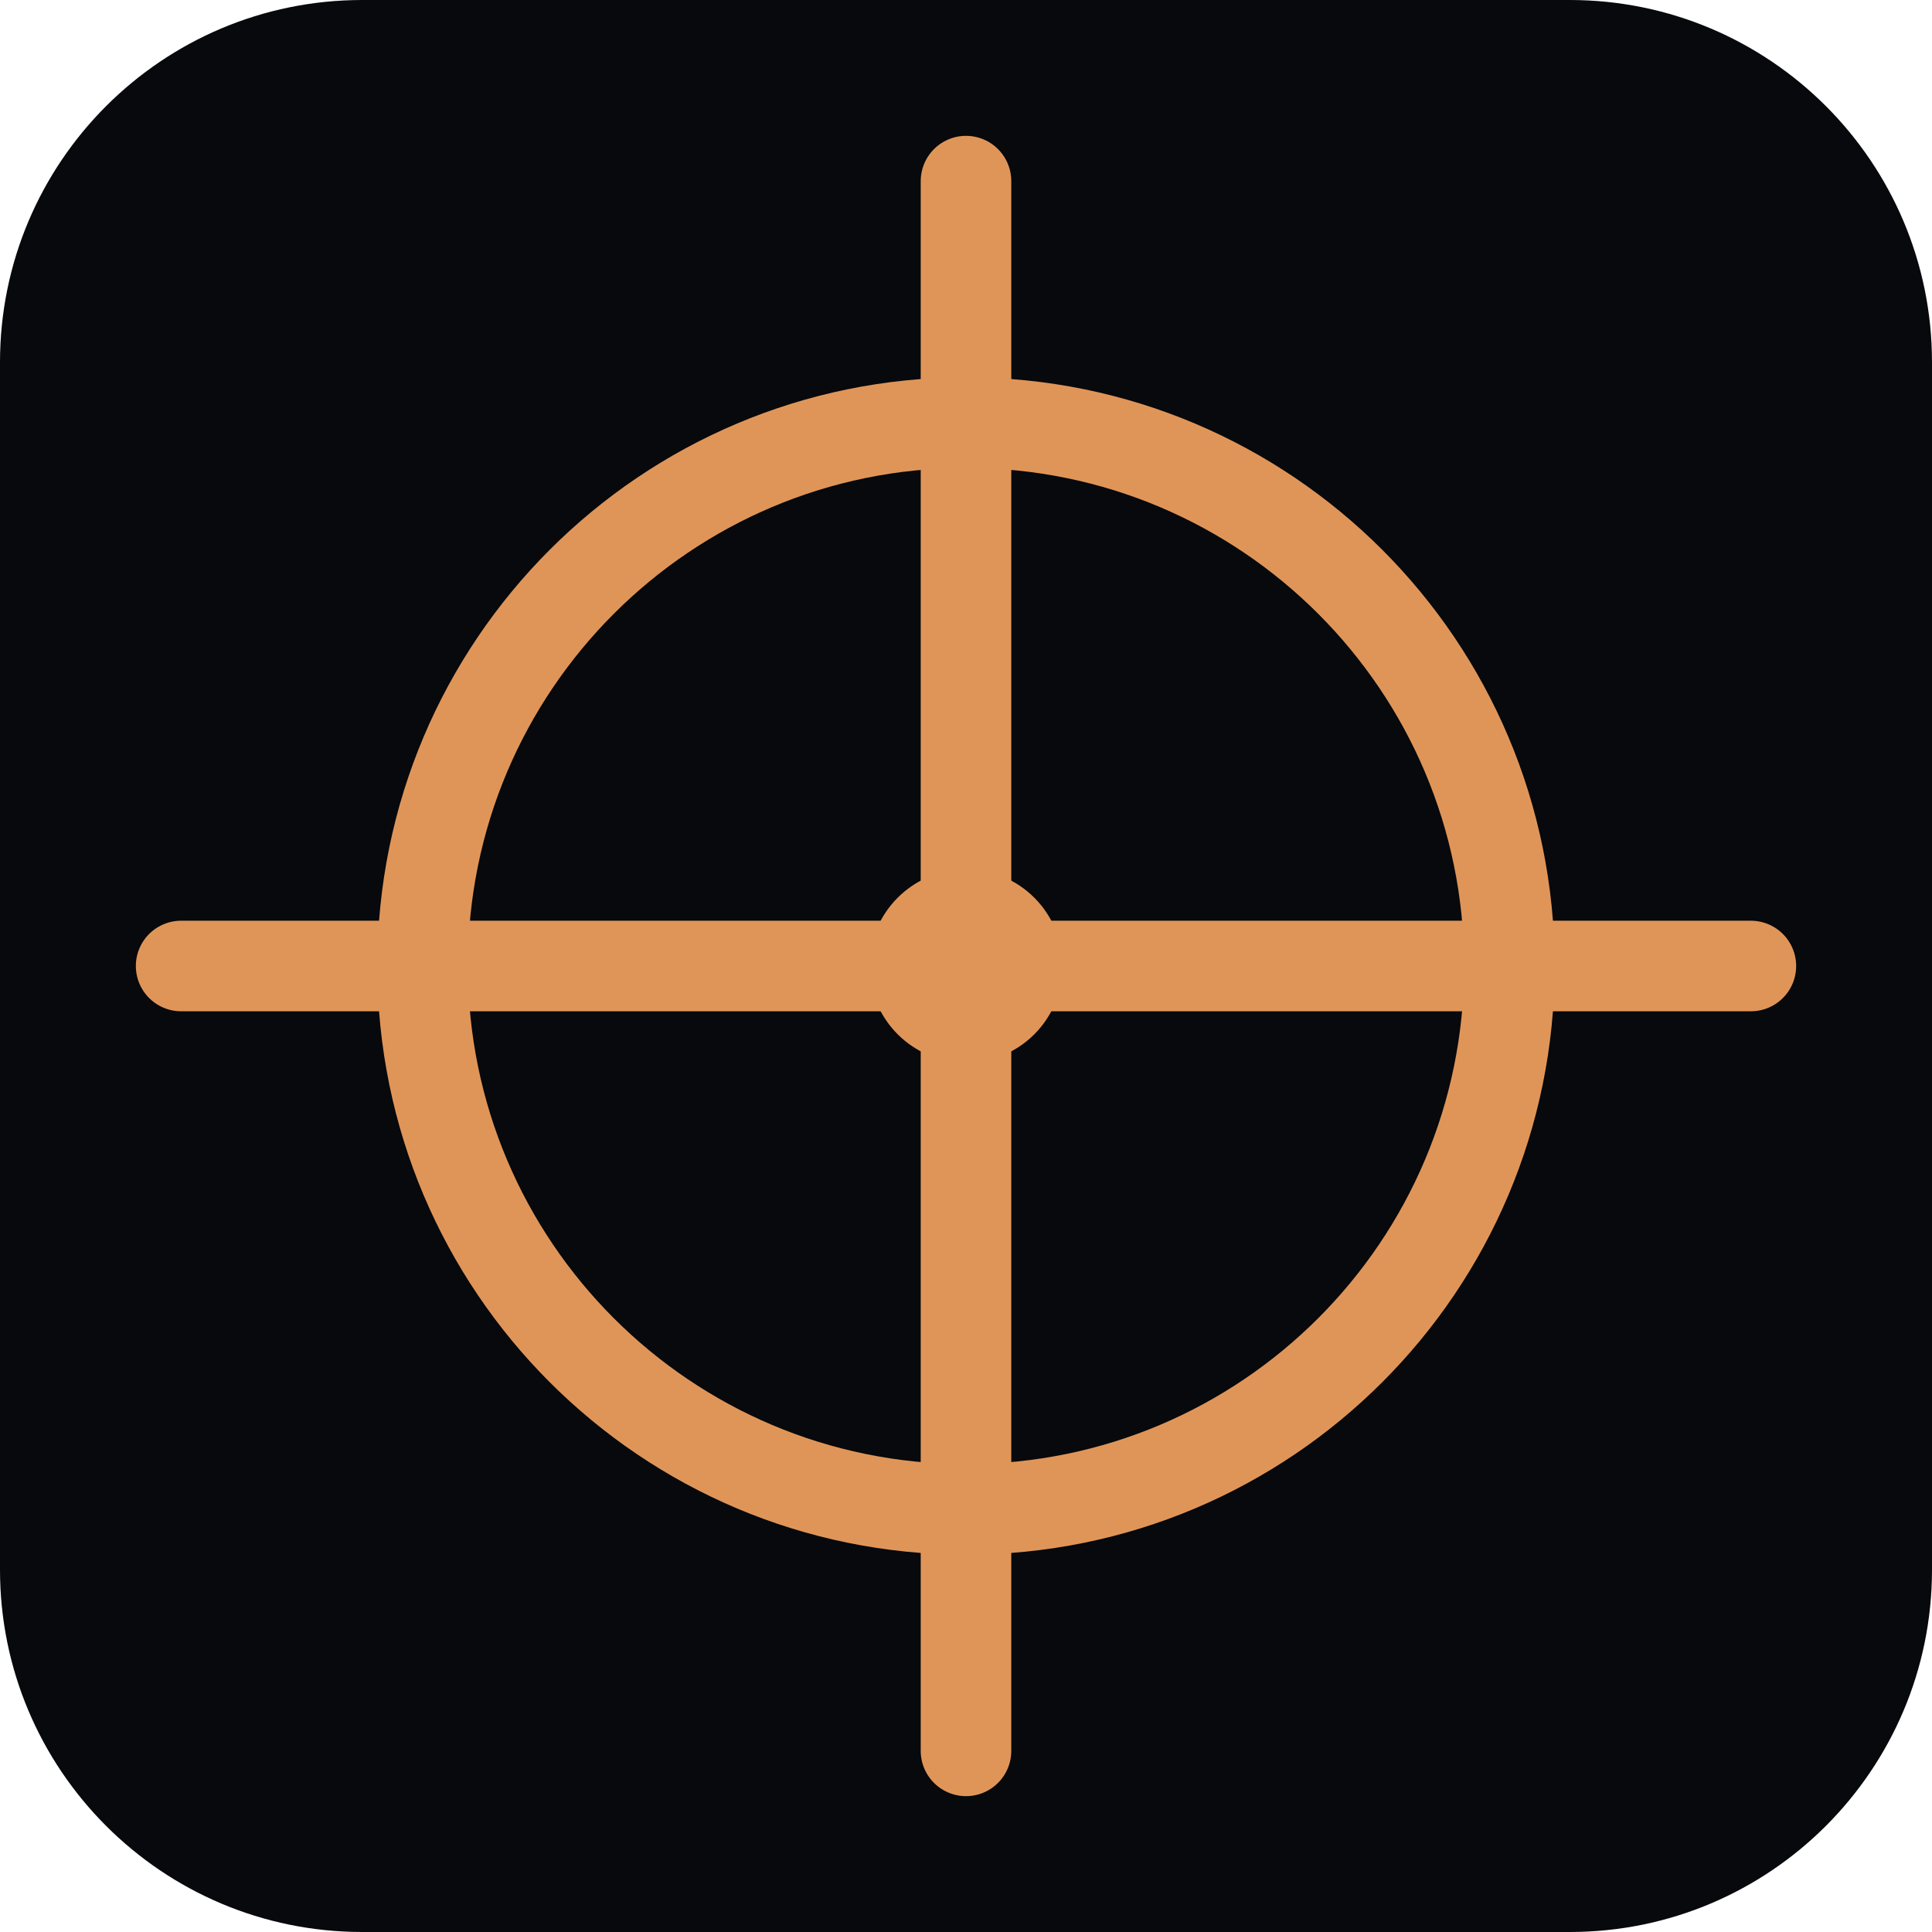
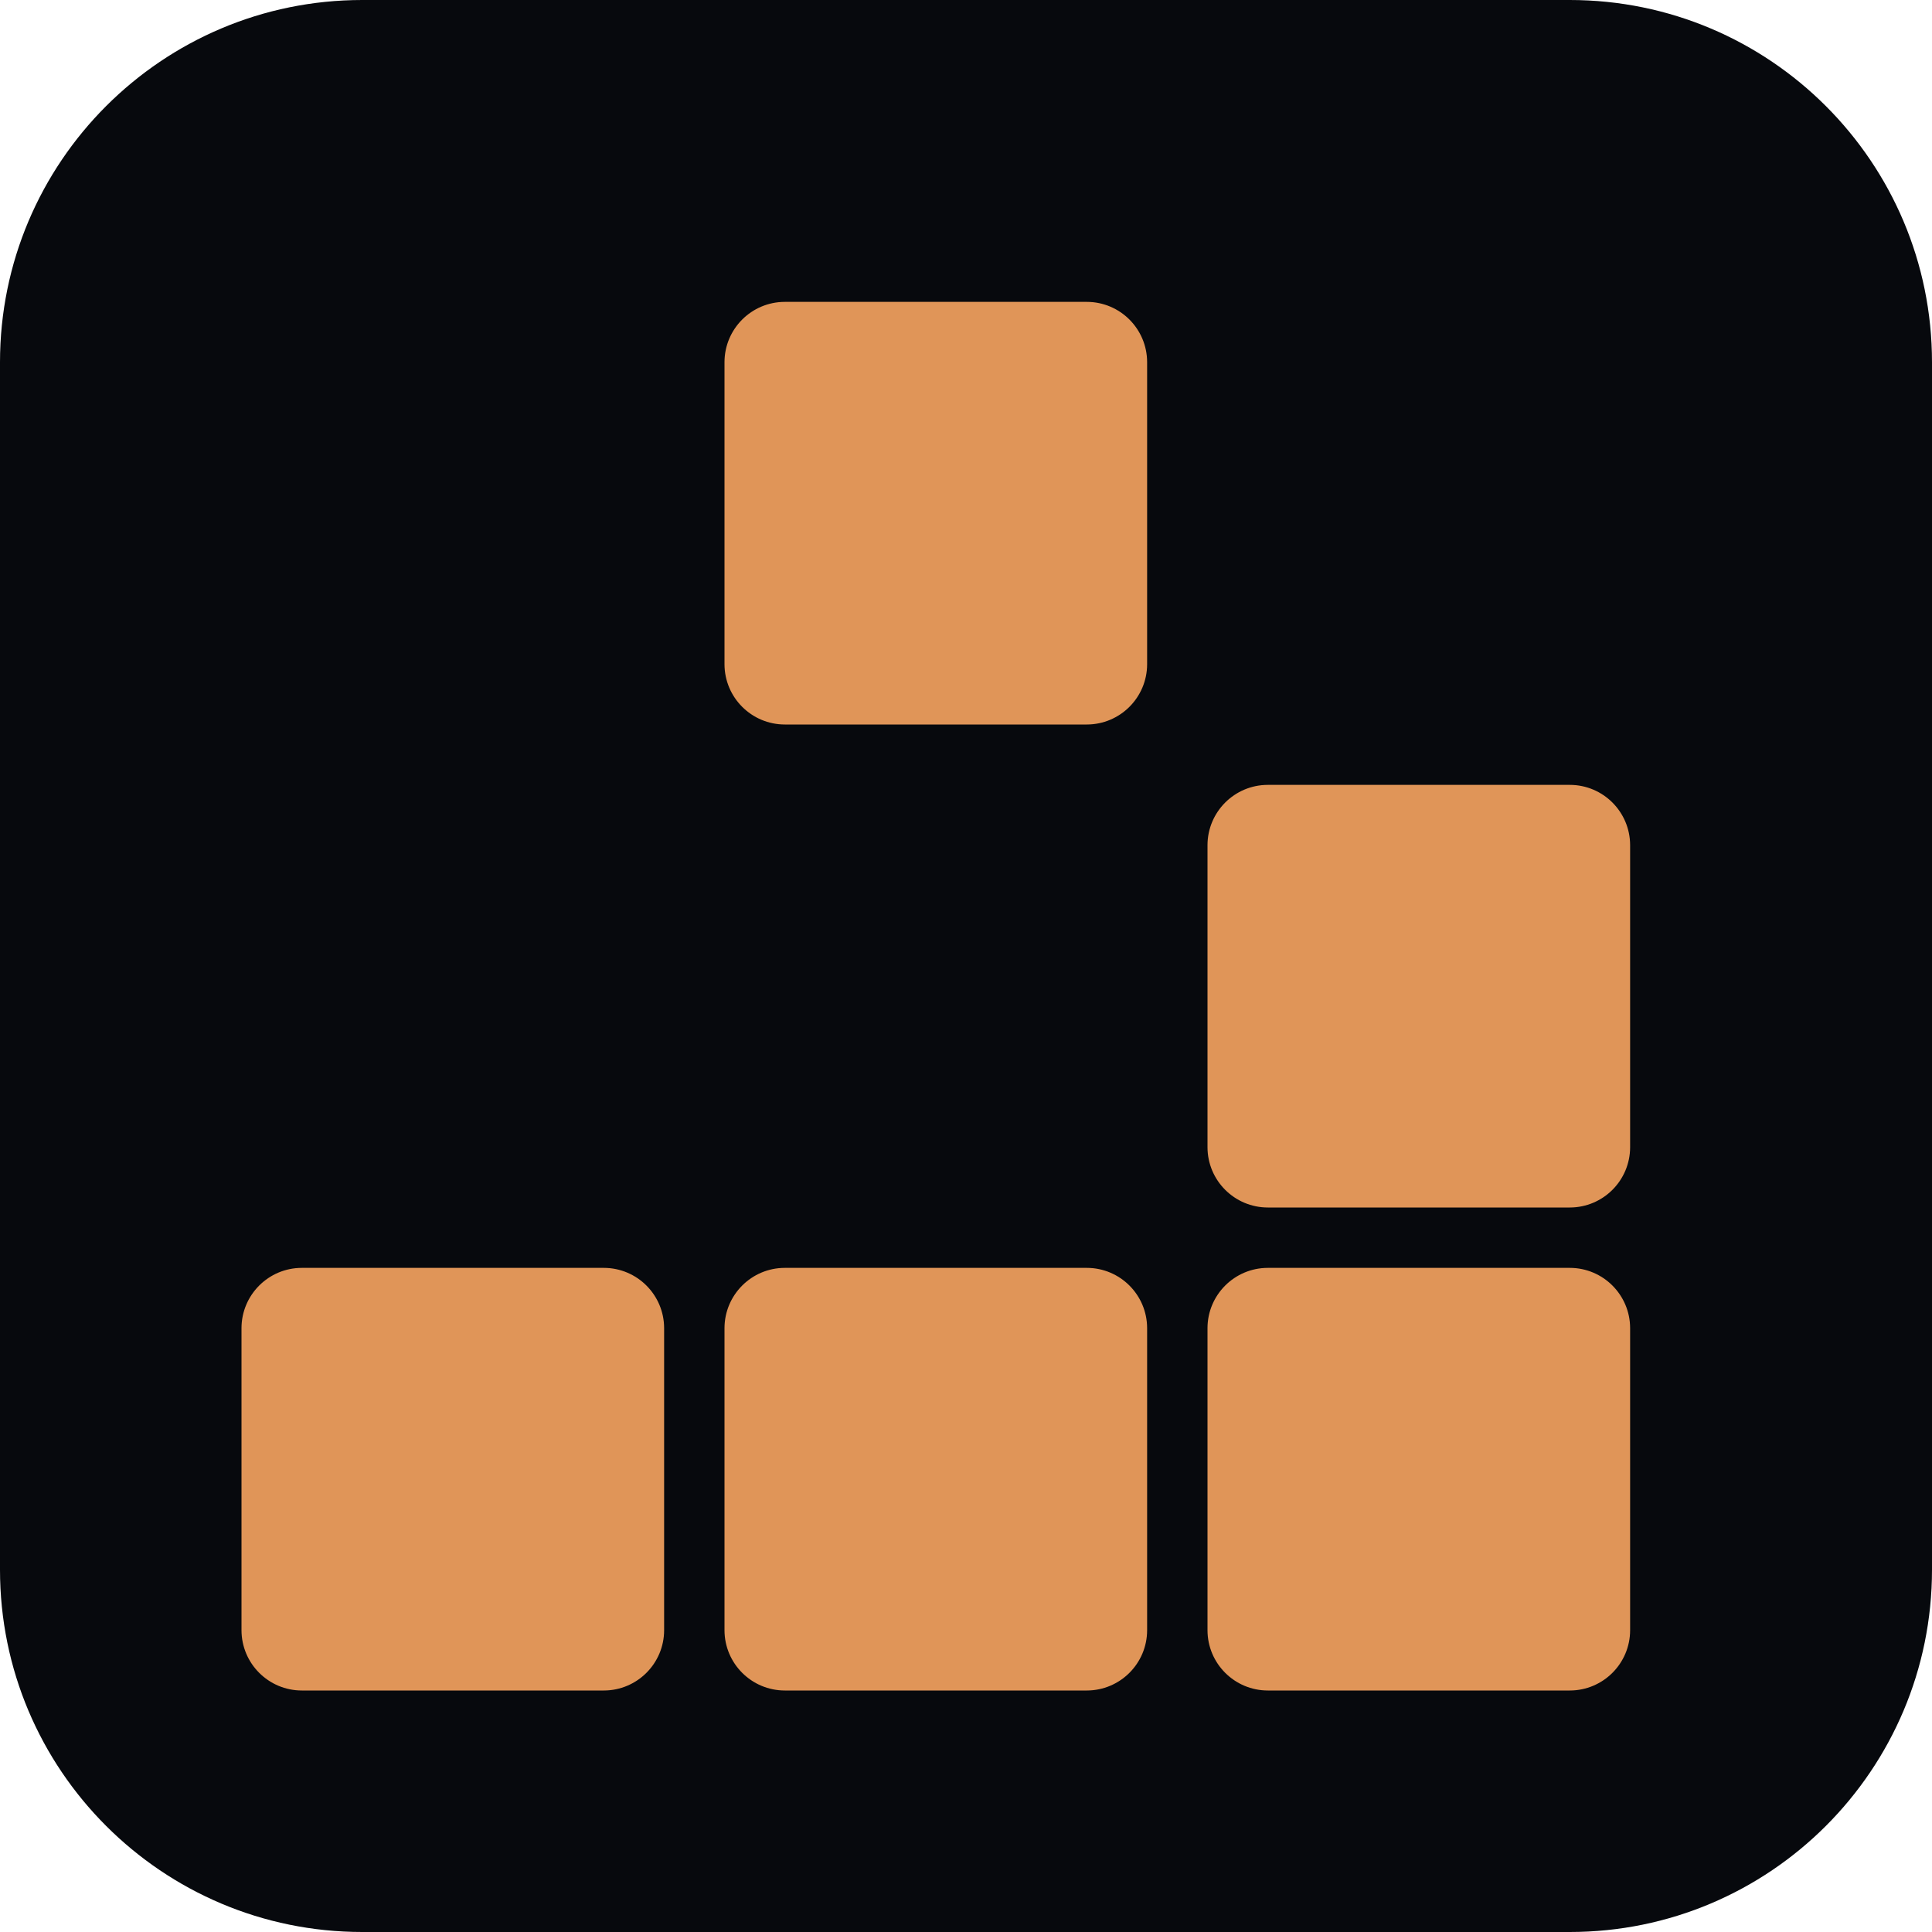
<svg xmlns="http://www.w3.org/2000/svg" viewBox="0 0 32 32">
  <rect width="32" height="32" rx="6" fill="#07090d" />
-   <circle cx="16" cy="16" r="9" fill="none" stroke="#e09558" stroke-width="1.5" />
-   <line x1="16" y1="3" x2="16" y2="29" stroke="#e09558" stroke-width="1.5" stroke-linecap="round" />
-   <line x1="3" y1="16" x2="29" y2="16" stroke="#e09558" stroke-width="1.5" stroke-linecap="round" />
-   <circle cx="16" cy="16" r="1.6" fill="#e09558" />
+   <g fill="#e09558">
+     <rect x="12" y="5" width="7" height="7" rx="1" />
+     <rect x="20" y="13" width="7" height="7" rx="1" />
+     <rect x="4" y="21" width="7" height="7" rx="1" />
+     <rect x="12" y="21" width="7" height="7" rx="1" />
+     <rect x="20" y="21" width="7" height="7" rx="1" />
+   </g>
</svg>
